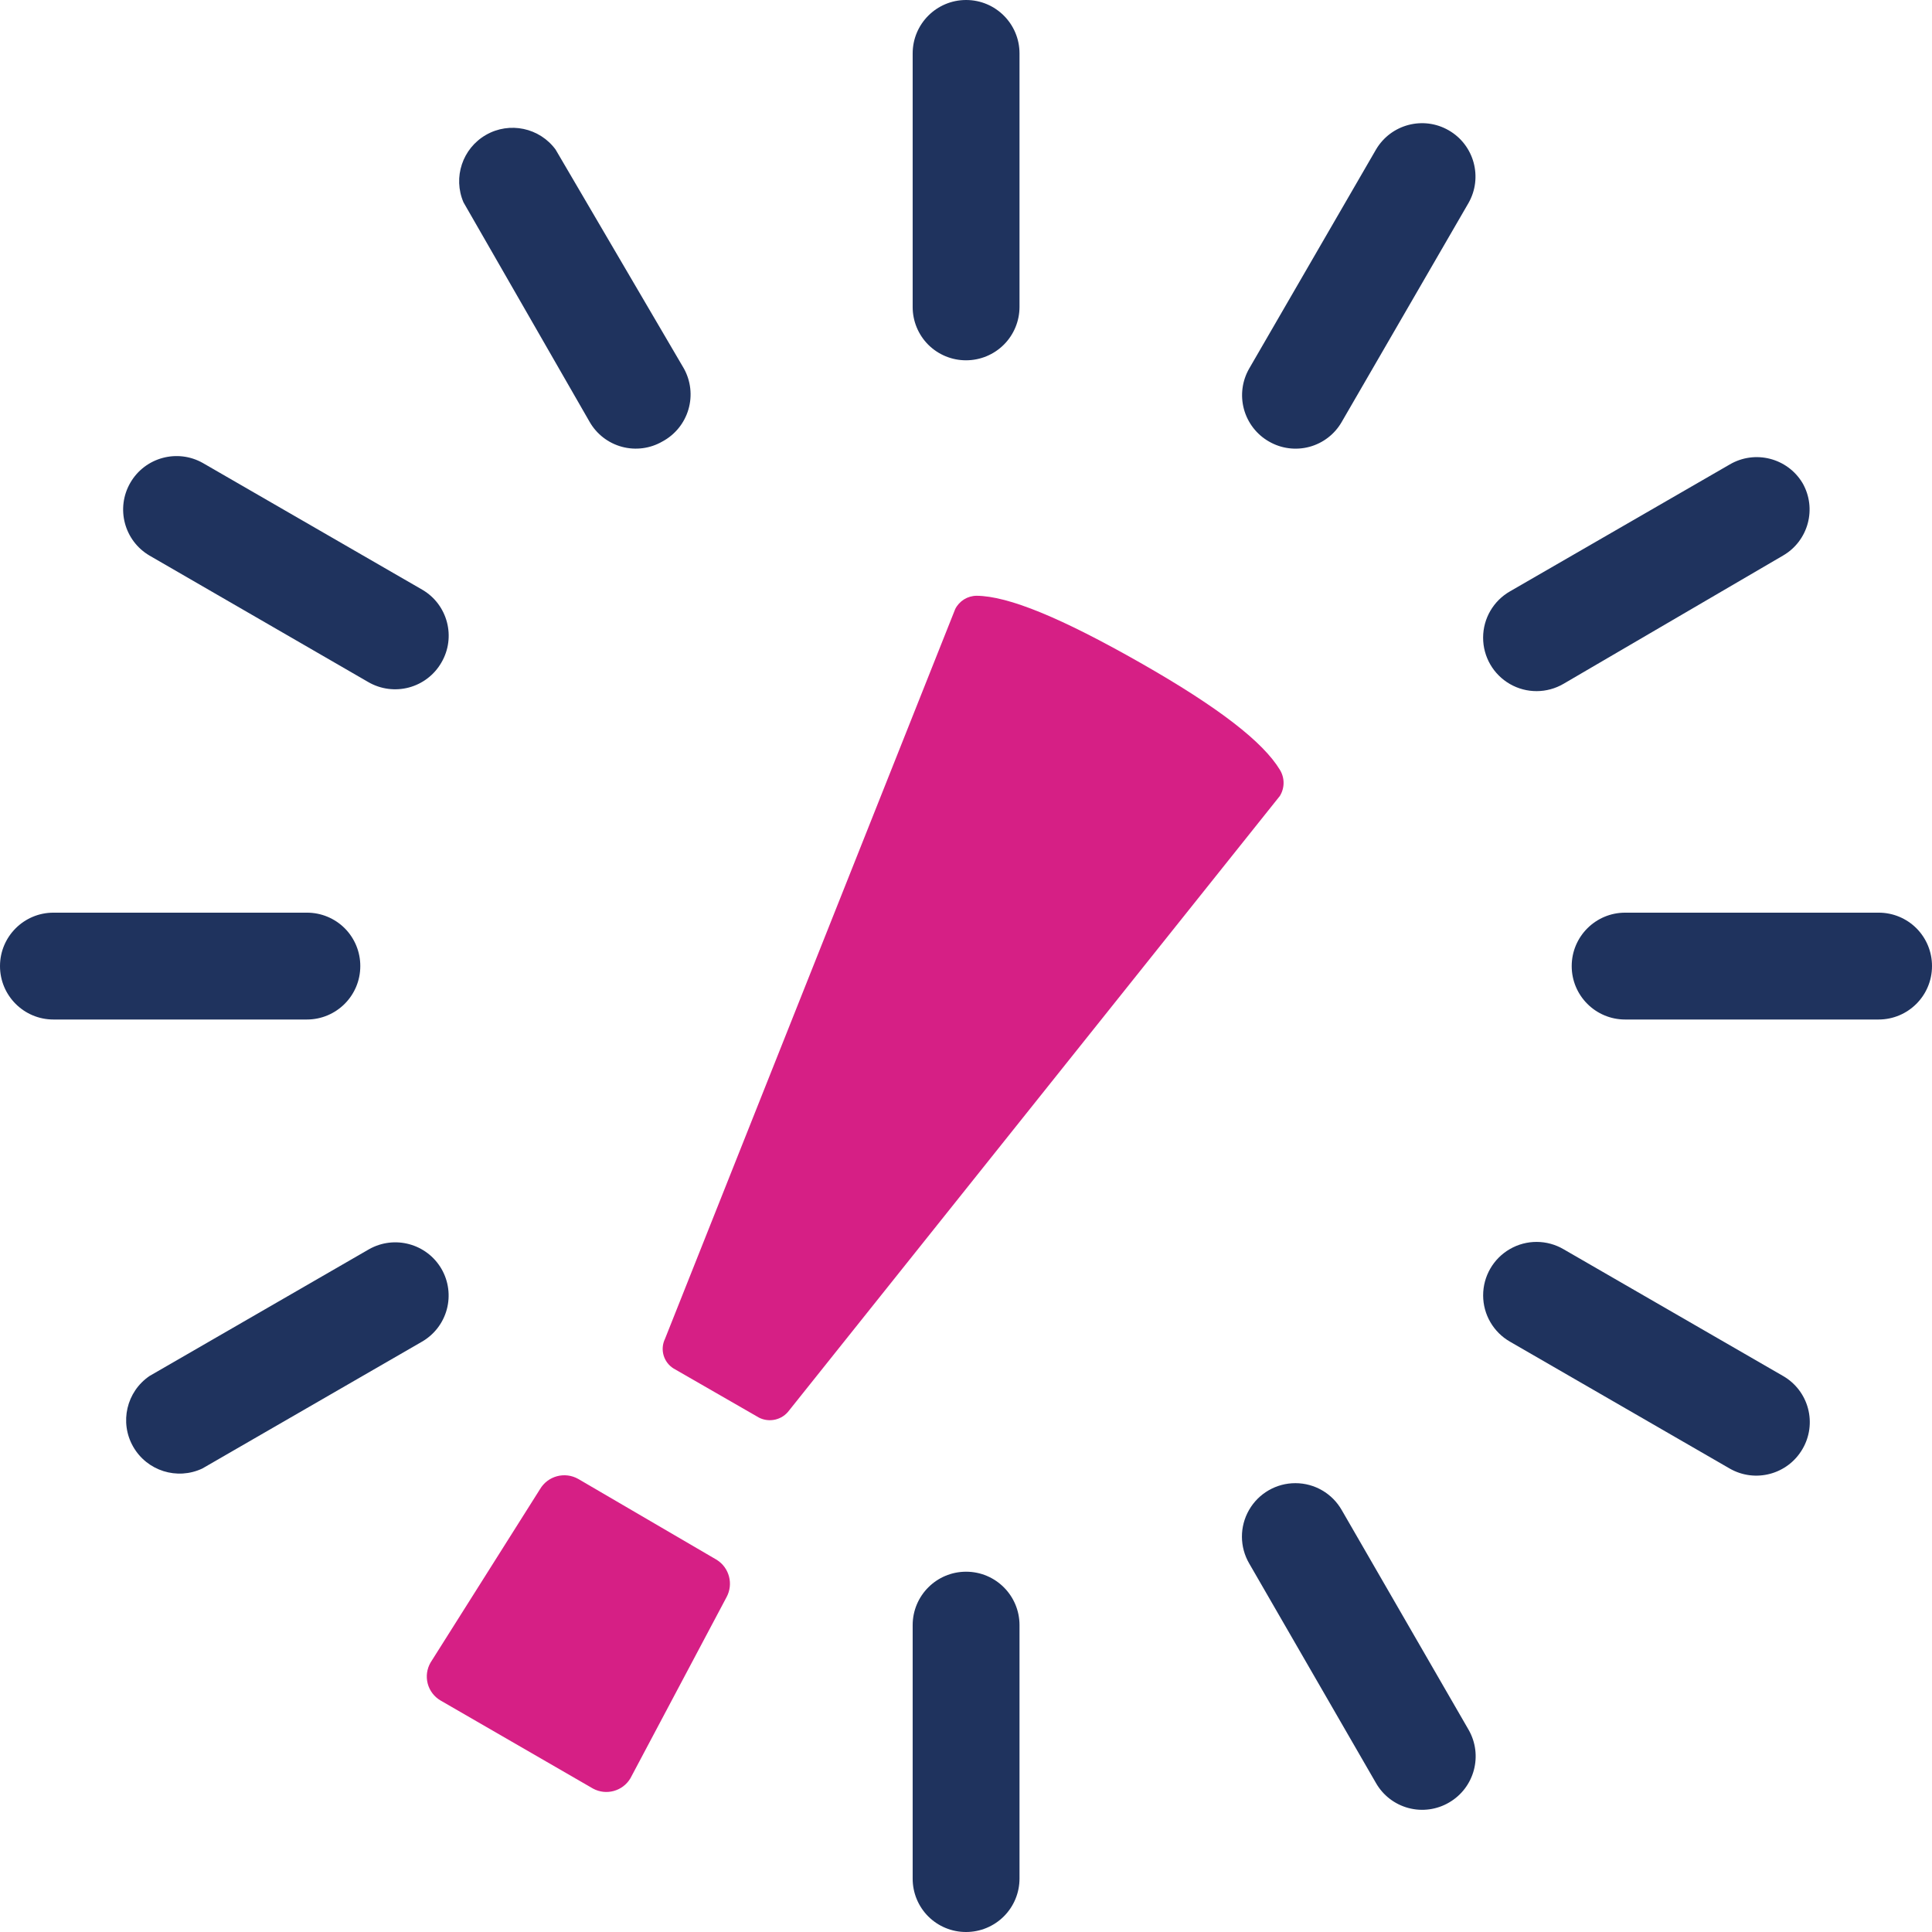
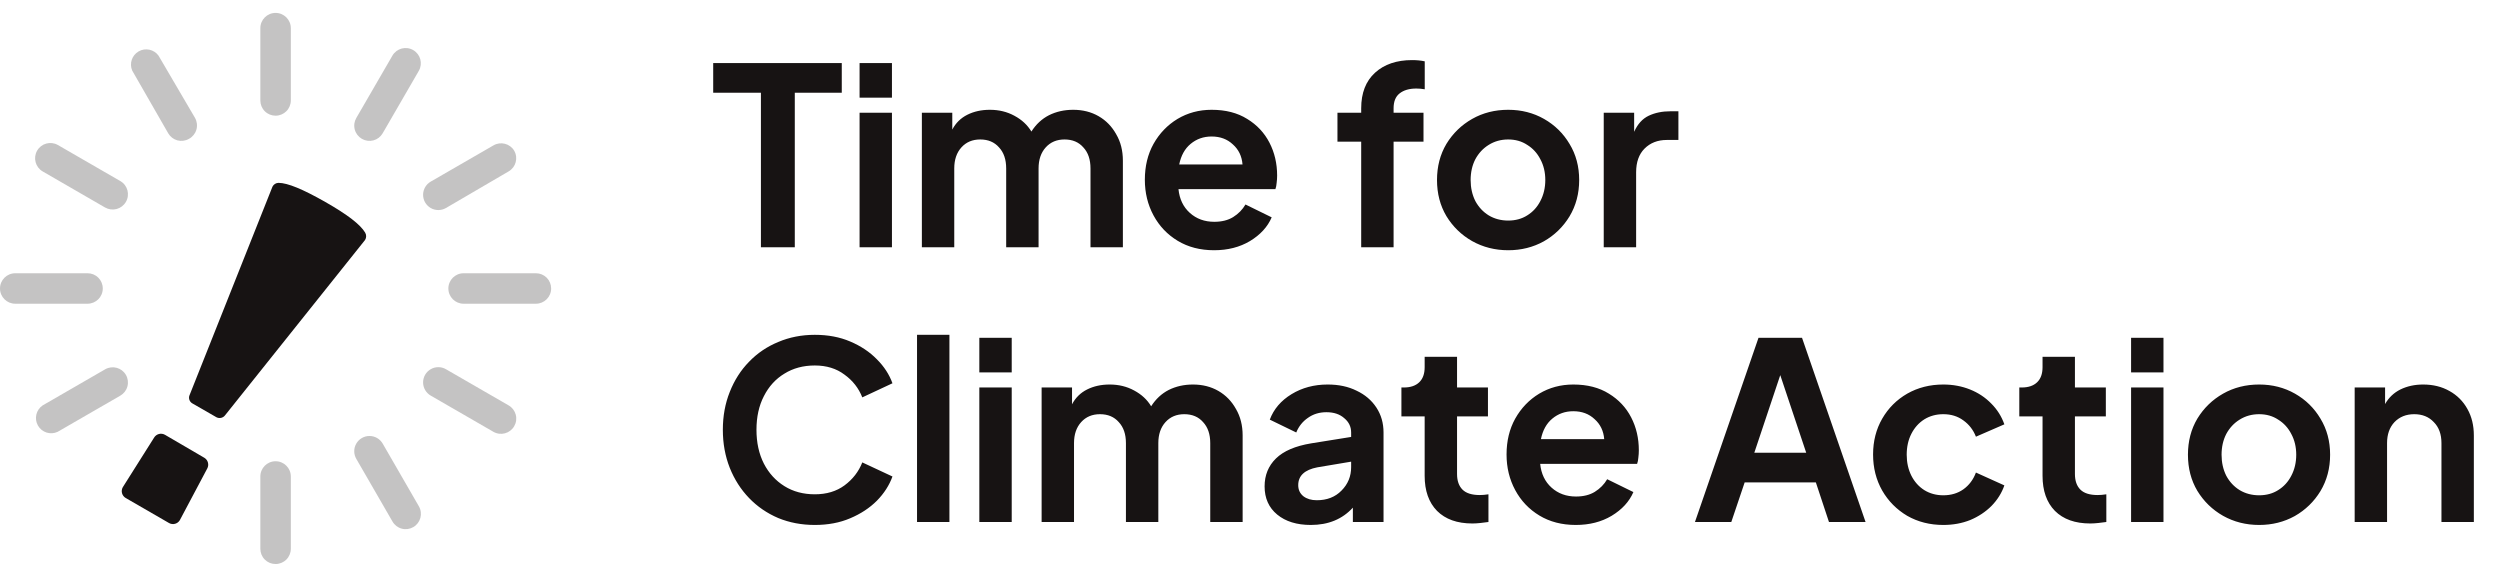
- <svg xmlns="http://www.w3.org/2000/svg" width="76" height="76" viewBox="0 0 76 76" fill="none">
-   <path d="M38.004 14.173C37.446 14.175 36.91 13.954 36.515 13.56C36.121 13.165 35.9 12.629 35.902 12.071V2.102C35.902 0.941 36.843 0 38.004 0C39.165 0 40.105 0.941 40.105 2.102V12.071C40.105 12.629 39.884 13.163 39.49 13.557C39.096 13.951 38.561 14.173 38.004 14.173Z" fill="#1F335E" />
-   <path d="M38.004 76C37.446 76.002 36.91 75.781 36.515 75.387C36.121 74.992 35.9 74.456 35.902 73.898V63.929C35.902 62.768 36.843 61.827 38.004 61.827C39.165 61.827 40.105 62.768 40.105 63.929V73.898C40.105 74.456 39.884 74.99 39.49 75.384C39.096 75.778 38.561 76 38.004 76Z" fill="#1F335E" />
-   <path d="M49.916 17.367C49.431 17.09 49.078 16.63 48.932 16.091C48.787 15.551 48.863 14.976 49.143 14.493L54.127 5.885C54.712 4.888 55.991 4.55 56.991 5.128C57.992 5.705 58.338 6.982 57.767 7.986L52.782 16.594C52.506 17.078 52.048 17.432 51.51 17.577C50.972 17.722 50.398 17.647 49.916 17.367Z" fill="#1F335E" />
-   <path d="M26.059 17.366C25.577 17.646 25.003 17.721 24.465 17.576C23.927 17.431 23.469 17.077 23.193 16.593L18.233 7.96C17.811 6.979 18.192 5.837 19.118 5.306C20.045 4.775 21.223 5.023 21.856 5.884L26.9 14.492C27.174 14.983 27.24 15.565 27.081 16.105C26.924 16.645 26.555 17.1 26.059 17.366Z" fill="#1F335E" />
-   <path d="M57.003 70.906C56.521 71.189 55.946 71.267 55.406 71.123C54.866 70.98 54.406 70.626 54.128 70.141L49.143 61.508C48.762 60.858 48.758 60.053 49.134 59.399C49.509 58.745 50.206 58.342 50.961 58.344C51.715 58.345 52.41 58.751 52.783 59.407L57.768 68.04C58.346 69.043 58.004 70.325 57.003 70.906Z" fill="#1F335E" />
-   <path d="M17.366 26.059C17.088 26.544 16.628 26.898 16.089 27.043C15.549 27.188 14.974 27.112 14.491 26.833L5.883 21.856C4.886 21.272 4.548 19.993 5.126 18.992C5.703 17.992 6.98 17.645 7.984 18.216L16.617 23.201C17.611 23.785 17.946 25.063 17.366 26.059Z" fill="#1F335E" />
-   <path d="M70.905 57.002C70.323 58.003 69.042 58.345 68.039 57.767L59.406 52.782C58.75 52.409 58.344 51.714 58.343 50.96C58.341 50.206 58.744 49.508 59.398 49.133C60.051 48.757 60.857 48.761 61.507 49.142L70.14 54.127C70.625 54.405 70.979 54.865 71.122 55.405C71.266 55.945 71.188 56.52 70.905 57.002Z" fill="#1F335E" />
-   <path d="M14.173 38.004C14.173 39.165 13.232 40.105 12.071 40.105H2.102C0.941 40.105 0 39.165 0 38.004C0 36.843 0.941 35.902 2.102 35.902H12.071C12.629 35.9 13.165 36.121 13.56 36.515C13.954 36.91 14.175 37.446 14.173 38.004Z" fill="#1F335E" />
-   <path d="M76 38.004C76 39.165 75.059 40.105 73.898 40.105H63.929C62.768 40.105 61.827 39.165 61.827 38.004C61.827 36.843 62.768 35.902 63.929 35.902H73.898C74.456 35.9 74.992 36.121 75.387 36.515C75.781 36.91 76.002 37.446 76 38.004Z" fill="#1F335E" />
-   <path d="M17.367 49.915C17.646 50.398 17.721 50.971 17.576 51.509C17.431 52.047 17.077 52.505 16.593 52.782L7.96 57.767C6.968 58.235 5.782 57.861 5.238 56.907C4.694 55.954 4.976 54.743 5.884 54.127L14.517 49.142C15.519 48.577 16.788 48.921 17.367 49.915Z" fill="#1F335E" />
-   <path d="M70.904 18.997C71.482 19.998 71.139 21.277 70.139 21.855L61.506 26.899C60.856 27.28 60.05 27.284 59.397 26.908C58.743 26.533 58.34 25.835 58.342 25.081C58.343 24.327 58.749 23.632 59.405 23.259L68.038 18.274C69.03 17.689 70.308 18.011 70.904 18.997Z" fill="#1F335E" />
-   <path d="M23.327 70.358L17.333 66.895C17.082 66.749 16.899 66.51 16.825 66.229C16.751 65.948 16.792 65.65 16.938 65.399L21.242 58.581C21.549 58.058 22.219 57.879 22.747 58.178L28.202 61.364C28.692 61.677 28.857 62.315 28.581 62.827L24.798 69.955C24.495 70.462 23.846 70.64 23.327 70.358Z" fill="#D61F85" />
-   <path d="M50.345 31.313C50.542 30.997 50.542 30.595 50.345 30.279C49.689 29.195 47.966 27.841 44.864 26.076C41.762 24.311 39.669 23.445 38.416 23.436C38.061 23.439 37.736 23.64 37.576 23.958L26.16 52.665C25.956 53.083 26.102 53.587 26.497 53.833L29.859 55.767C30.271 55.974 30.773 55.853 31.044 55.481L50.345 31.313Z" fill="#D61F85" />
+ <svg xmlns="http://www.w3.org/2000/svg" width="182" height="42" viewBox="0 0 182 42" fill="none">
+   <path d="M20.062 8.422C19.768 8.423 19.485 8.306 19.277 8.098C19.069 7.89 18.952 7.607 18.953 7.312V2.049C18.953 1.437 19.45 0.94 20.062 0.94C20.675 0.94 21.172 1.437 21.172 2.049V7.312C21.172 7.607 21.055 7.889 20.847 8.097C20.639 8.305 20.357 8.422 20.062 8.422Z" fill="#171313" fill-opacity="0.25" />
+   <path d="M20.062 41.06C19.768 41.062 19.485 40.945 19.277 40.737C19.069 40.529 18.952 40.246 18.953 39.951V34.688C18.953 34.075 19.45 33.579 20.062 33.579C20.675 33.579 21.172 34.075 21.172 34.688V39.951C21.172 40.245 21.055 40.528 20.847 40.736C20.639 40.944 20.357 41.06 20.062 41.06Z" fill="#171313" fill-opacity="0.25" />
+   <path d="M26.346 10.108C26.091 9.961 25.904 9.719 25.827 9.434C25.75 9.149 25.791 8.845 25.938 8.59L28.57 4.046C28.878 3.52 29.553 3.341 30.081 3.646C30.61 3.951 30.793 4.625 30.491 5.155L27.86 9.7C27.714 9.955 27.472 10.142 27.188 10.219C26.904 10.295 26.601 10.255 26.346 10.108Z" fill="#171313" fill-opacity="0.25" />
+   <path d="M13.757 10.108C13.502 10.255 13.2 10.295 12.916 10.219C12.632 10.142 12.39 9.955 12.244 9.7L9.626 5.142C9.403 4.624 9.604 4.022 10.093 3.741C10.582 3.461 11.204 3.592 11.538 4.046L14.201 8.59C14.346 8.85 14.38 9.157 14.297 9.442C14.213 9.727 14.019 9.967 13.757 10.108Z" fill="#171313" fill-opacity="0.25" />
+   <path d="M30.091 38.371C29.836 38.52 29.533 38.562 29.247 38.486C28.962 38.41 28.72 38.223 28.573 37.967L25.941 33.41C25.74 33.066 25.738 32.641 25.936 32.296C26.135 31.951 26.503 31.738 26.901 31.739C27.299 31.74 27.666 31.954 27.863 32.3L30.494 36.858C30.8 37.387 30.619 38.064 30.091 38.371Z" fill="#171313" fill-opacity="0.25" />
+   <path d="M9.165 14.697C9.018 14.952 8.776 15.139 8.491 15.216C8.206 15.292 7.903 15.252 7.647 15.105L3.103 12.478C2.577 12.169 2.399 11.494 2.704 10.966C3.008 10.438 3.682 10.255 4.213 10.556L8.77 13.188C9.295 13.496 9.471 14.171 9.165 14.697Z" fill="#171313" fill-opacity="0.25" />
+   <path d="M37.432 31.031C37.126 31.559 36.449 31.74 35.919 31.435L31.362 28.803C31.016 28.607 30.802 28.239 30.801 27.841C30.8 27.443 31.012 27.075 31.358 26.877C31.703 26.679 32.128 26.68 32.471 26.882L37.029 29.513C37.285 29.66 37.471 29.903 37.547 30.188C37.623 30.473 37.582 30.777 37.432 31.031Z" fill="#171313" fill-opacity="0.25" />
+   <path d="M7.482 21.002C7.482 21.615 6.985 22.111 6.372 22.111H1.109C0.497 22.111 0 21.615 0 21.002C0 20.389 0.497 19.893 1.109 19.893H6.372C6.667 19.891 6.95 20.008 7.158 20.216C7.367 20.424 7.483 20.707 7.482 21.002Z" fill="#171313" fill-opacity="0.25" />
+   <path d="M40.123 21.002C40.123 21.615 39.626 22.111 39.013 22.111H33.75C33.137 22.111 32.641 21.615 32.641 21.002C32.641 20.389 33.137 19.893 33.75 19.893H39.013C39.308 19.891 39.59 20.008 39.799 20.216C40.007 20.424 40.124 20.707 40.123 21.002Z" fill="#171313" fill-opacity="0.25" />
+   <path d="M9.166 27.291C9.313 27.545 9.353 27.848 9.276 28.132C9.2 28.416 9.013 28.658 8.758 28.804L4.2 31.435C3.676 31.683 3.05 31.485 2.763 30.982C2.476 30.478 2.624 29.839 3.104 29.514L7.661 26.882C8.19 26.584 8.86 26.766 9.166 27.291Z" fill="#171313" fill-opacity="0.25" />
+   <path d="M37.432 10.968C37.737 11.496 37.557 12.172 37.029 12.477L32.471 15.14C32.128 15.341 31.703 15.343 31.358 15.145C31.012 14.946 30.8 14.578 30.801 14.18C30.802 13.782 31.016 13.415 31.362 13.218L35.919 10.587C36.443 10.278 37.118 10.448 37.432 10.968Z" fill="#171313" fill-opacity="0.25" />
+   <path d="M12.315 38.082L9.151 36.254C9.018 36.177 8.922 36.05 8.882 35.902C8.843 35.754 8.865 35.596 8.942 35.464L11.214 31.865C11.376 31.589 11.73 31.494 12.008 31.652L14.888 33.334C15.147 33.499 15.234 33.836 15.088 34.106L13.091 37.869C12.931 38.137 12.589 38.231 12.315 38.082Z" fill="#171313" />
+   <path d="M26.577 17.47C26.682 17.303 26.682 17.091 26.577 16.924C26.231 16.352 25.321 15.637 23.684 14.705C22.047 13.774 20.942 13.316 20.28 13.312C20.093 13.313 19.921 13.42 19.837 13.587L13.81 28.742C13.703 28.962 13.779 29.229 13.988 29.358L15.763 30.379C15.98 30.489 16.245 30.425 16.389 30.228L26.577 17.47Z" fill="#171313" />
+   <path d="M55.395 18.001H57.861V6.751H61.281V4.591H51.921V6.751H55.395V18.001ZM62.577 7.111H64.934V4.591H62.577V7.111ZM62.577 18.001H64.934V8.209H62.577V18.001ZM67.112 18.001H69.47V12.259C69.47 11.623 69.644 11.113 69.992 10.729C70.34 10.345 70.796 10.153 71.36 10.153C71.936 10.153 72.392 10.345 72.728 10.729C73.076 11.101 73.25 11.611 73.25 12.259V18.001H75.608V12.259C75.608 11.623 75.782 11.113 76.13 10.729C76.478 10.345 76.934 10.153 77.498 10.153C78.074 10.153 78.53 10.345 78.866 10.729C79.214 11.101 79.388 11.611 79.388 12.259V18.001H81.746V11.701C81.746 10.969 81.584 10.327 81.26 9.775C80.948 9.211 80.522 8.773 79.982 8.461C79.442 8.149 78.824 7.993 78.128 7.993C77.48 7.993 76.892 8.125 76.364 8.389C75.848 8.653 75.422 9.049 75.086 9.577C74.798 9.097 74.384 8.713 73.844 8.425C73.316 8.137 72.722 7.993 72.062 7.993C71.45 7.993 70.904 8.113 70.424 8.353C69.944 8.593 69.578 8.953 69.326 9.433V8.209H67.112V18.001ZM88.385 18.217C89.381 18.217 90.251 17.995 90.995 17.551C91.751 17.095 92.279 16.519 92.579 15.823L90.671 14.887C90.455 15.259 90.155 15.565 89.771 15.805C89.399 16.033 88.943 16.147 88.403 16.147C87.695 16.147 87.101 15.931 86.621 15.499C86.141 15.067 85.865 14.491 85.793 13.771H92.849C92.897 13.639 92.927 13.489 92.939 13.321C92.963 13.141 92.975 12.961 92.975 12.781C92.975 11.905 92.789 11.107 92.417 10.387C92.045 9.667 91.505 9.091 90.797 8.659C90.089 8.215 89.225 7.993 88.205 7.993C87.293 7.993 86.465 8.215 85.721 8.659C84.989 9.103 84.407 9.709 83.975 10.477C83.555 11.233 83.345 12.103 83.345 13.087C83.345 14.035 83.555 14.899 83.975 15.679C84.395 16.459 84.983 17.077 85.739 17.533C86.495 17.989 87.377 18.217 88.385 18.217ZM88.205 9.937C88.829 9.937 89.345 10.129 89.753 10.513C90.173 10.885 90.407 11.371 90.455 11.971H85.847C85.979 11.323 86.255 10.825 86.675 10.477C87.107 10.117 87.617 9.937 88.205 9.937ZM99.095 18.001H101.453V10.315H103.631V8.209H101.453V7.885C101.453 7.393 101.597 7.033 101.885 6.805C102.185 6.565 102.593 6.445 103.109 6.445C103.301 6.445 103.505 6.463 103.721 6.499V4.465C103.445 4.405 103.139 4.375 102.803 4.375C101.675 4.375 100.775 4.681 100.103 5.293C99.431 5.905 99.095 6.769 99.095 7.885V8.209H97.367V10.315H99.095V18.001ZM109.798 18.217C110.746 18.217 111.61 18.001 112.39 17.569C113.17 17.125 113.794 16.519 114.262 15.751C114.73 14.971 114.964 14.089 114.964 13.105C114.964 12.121 114.73 11.245 114.262 10.477C113.806 9.709 113.188 9.103 112.408 8.659C111.628 8.215 110.758 7.993 109.798 7.993C108.826 7.993 107.95 8.215 107.17 8.659C106.39 9.103 105.766 9.709 105.298 10.477C104.842 11.245 104.614 12.121 104.614 13.105C104.614 14.089 104.842 14.965 105.298 15.733C105.766 16.501 106.39 17.107 107.17 17.551C107.962 17.995 108.838 18.217 109.798 18.217ZM109.798 16.057C109.27 16.057 108.796 15.931 108.376 15.679C107.968 15.427 107.644 15.079 107.404 14.635C107.176 14.179 107.062 13.669 107.062 13.105C107.062 12.541 107.176 12.037 107.404 11.593C107.644 11.149 107.968 10.801 108.376 10.549C108.796 10.285 109.27 10.153 109.798 10.153C110.326 10.153 110.788 10.285 111.184 10.549C111.592 10.801 111.91 11.149 112.138 11.593C112.378 12.037 112.498 12.541 112.498 13.105C112.498 13.669 112.378 14.179 112.138 14.635C111.91 15.079 111.592 15.427 111.184 15.679C110.788 15.931 110.326 16.057 109.798 16.057ZM116.752 18.001H119.11V12.547C119.11 11.803 119.314 11.227 119.722 10.819C120.142 10.399 120.682 10.189 121.342 10.189H122.188V8.101H121.612C121.012 8.101 120.484 8.209 120.028 8.425C119.572 8.641 119.218 9.031 118.966 9.595V8.209H116.752V18.001ZM59.319 38.217C60.279 38.217 61.137 38.055 61.893 37.731C62.661 37.407 63.309 36.981 63.837 36.453C64.365 35.913 64.743 35.325 64.971 34.689L62.775 33.663C62.511 34.335 62.079 34.893 61.479 35.337C60.891 35.769 60.171 35.985 59.319 35.985C58.479 35.985 57.741 35.787 57.105 35.391C56.469 34.995 55.971 34.449 55.611 33.753C55.251 33.045 55.071 32.223 55.071 31.287C55.071 30.351 55.251 29.535 55.611 28.839C55.971 28.131 56.469 27.585 57.105 27.201C57.741 26.805 58.479 26.607 59.319 26.607C60.171 26.607 60.891 26.829 61.479 27.273C62.079 27.705 62.511 28.257 62.775 28.929L64.971 27.903C64.743 27.267 64.365 26.685 63.837 26.157C63.309 25.617 62.661 25.185 61.893 24.861C61.137 24.537 60.279 24.375 59.319 24.375C58.359 24.375 57.471 24.549 56.655 24.897C55.839 25.233 55.131 25.713 54.531 26.337C53.931 26.949 53.463 27.681 53.127 28.533C52.791 29.373 52.623 30.291 52.623 31.287C52.623 32.283 52.791 33.207 53.127 34.059C53.463 34.899 53.931 35.631 54.531 36.255C55.131 36.879 55.839 37.365 56.655 37.713C57.471 38.049 58.359 38.217 59.319 38.217ZM66.76 38.001H69.118V24.375H66.76V38.001ZM71.295 27.111H73.653V24.591H71.295V27.111ZM71.295 38.001H73.653V28.209H71.295V38.001ZM75.83 38.001H78.188V32.259C78.188 31.623 78.362 31.113 78.71 30.729C79.058 30.345 79.514 30.153 80.078 30.153C80.654 30.153 81.11 30.345 81.446 30.729C81.794 31.101 81.968 31.611 81.968 32.259V38.001H84.326V32.259C84.326 31.623 84.5 31.113 84.848 30.729C85.196 30.345 85.652 30.153 86.216 30.153C86.792 30.153 87.248 30.345 87.584 30.729C87.932 31.101 88.106 31.611 88.106 32.259V38.001H90.464V31.701C90.464 30.969 90.302 30.327 89.978 29.775C89.666 29.211 89.24 28.773 88.7 28.461C88.16 28.149 87.542 27.993 86.846 27.993C86.198 27.993 85.61 28.125 85.082 28.389C84.566 28.653 84.14 29.049 83.804 29.577C83.516 29.097 83.102 28.713 82.562 28.425C82.034 28.137 81.44 27.993 80.78 27.993C80.168 27.993 79.622 28.113 79.142 28.353C78.662 28.593 78.296 28.953 78.044 29.433V28.209H75.83V38.001ZM95.429 38.217C96.701 38.217 97.721 37.797 98.489 36.957V38.001H100.721V31.485C100.721 30.801 100.547 30.195 100.199 29.667C99.851 29.139 99.371 28.731 98.759 28.443C98.159 28.143 97.457 27.993 96.653 27.993C95.669 27.993 94.793 28.227 94.025 28.695C93.257 29.163 92.729 29.781 92.441 30.549L94.367 31.485C94.547 31.041 94.829 30.687 95.213 30.423C95.597 30.147 96.047 30.009 96.563 30.009C97.103 30.009 97.535 30.153 97.859 30.441C98.195 30.717 98.363 31.065 98.363 31.485V31.809L95.447 32.277C94.295 32.469 93.443 32.835 92.891 33.375C92.339 33.915 92.063 34.593 92.063 35.409C92.063 36.273 92.369 36.957 92.981 37.461C93.593 37.965 94.409 38.217 95.429 38.217ZM94.511 35.319C94.511 34.635 94.973 34.203 95.897 34.023L98.363 33.609V34.005C98.363 34.677 98.129 35.247 97.661 35.715C97.205 36.183 96.605 36.417 95.861 36.417C95.465 36.417 95.141 36.321 94.889 36.129C94.637 35.925 94.511 35.655 94.511 35.319ZM107.189 38.109C107.369 38.109 107.567 38.097 107.783 38.073C107.999 38.049 108.191 38.025 108.359 38.001V35.985C108.131 36.021 107.921 36.039 107.729 36.039C107.153 36.039 106.733 35.907 106.469 35.643C106.205 35.379 106.073 35.001 106.073 34.509V30.315H108.323V28.209H106.073V25.977H103.715V26.733C103.715 27.213 103.583 27.579 103.319 27.831C103.055 28.083 102.683 28.209 102.203 28.209H102.023V30.315H103.715V34.635C103.715 35.727 104.015 36.579 104.615 37.191C105.227 37.803 106.085 38.109 107.189 38.109ZM114.717 38.217C115.713 38.217 116.583 37.995 117.327 37.551C118.083 37.095 118.611 36.519 118.911 35.823L117.003 34.887C116.787 35.259 116.487 35.565 116.103 35.805C115.731 36.033 115.275 36.147 114.735 36.147C114.027 36.147 113.433 35.931 112.953 35.499C112.473 35.067 112.197 34.491 112.125 33.771H119.181C119.229 33.639 119.259 33.489 119.271 33.321C119.295 33.141 119.307 32.961 119.307 32.781C119.307 31.905 119.121 31.107 118.749 30.387C118.377 29.667 117.837 29.091 117.129 28.659C116.421 28.215 115.557 27.993 114.537 27.993C113.625 27.993 112.797 28.215 112.053 28.659C111.321 29.103 110.739 29.709 110.307 30.477C109.887 31.233 109.677 32.103 109.677 33.087C109.677 34.035 109.887 34.899 110.307 35.679C110.727 36.459 111.315 37.077 112.071 37.533C112.827 37.989 113.709 38.217 114.717 38.217ZM114.537 29.937C115.161 29.937 115.677 30.129 116.085 30.513C116.505 30.885 116.739 31.371 116.787 31.971H112.179C112.311 31.323 112.587 30.825 113.007 30.477C113.439 30.117 113.949 29.937 114.537 29.937ZM123.393 38.001H126.039L127.011 35.121H132.195L133.149 38.001H135.813L131.187 24.591H128.019L123.393 38.001ZM127.713 32.961L129.603 27.309L131.493 32.961H127.713ZM141.472 38.217C142.18 38.217 142.834 38.097 143.434 37.857C144.034 37.605 144.55 37.263 144.982 36.831C145.414 36.387 145.726 35.889 145.918 35.337L143.848 34.401C143.656 34.917 143.35 35.325 142.93 35.625C142.522 35.913 142.036 36.057 141.472 36.057C140.956 36.057 140.494 35.931 140.086 35.679C139.69 35.427 139.378 35.079 139.15 34.635C138.922 34.179 138.808 33.669 138.808 33.105C138.808 32.529 138.922 32.019 139.15 31.575C139.378 31.131 139.69 30.783 140.086 30.531C140.494 30.279 140.956 30.153 141.472 30.153C142.036 30.153 142.522 30.303 142.93 30.603C143.35 30.903 143.656 31.299 143.848 31.791L145.918 30.891C145.714 30.315 145.396 29.811 144.964 29.379C144.532 28.935 144.016 28.593 143.416 28.353C142.816 28.113 142.168 27.993 141.472 27.993C140.5 27.993 139.624 28.215 138.844 28.659C138.076 29.103 137.47 29.709 137.026 30.477C136.582 31.245 136.36 32.115 136.36 33.087C136.36 34.059 136.582 34.935 137.026 35.715C137.47 36.483 138.076 37.095 138.844 37.551C139.624 37.995 140.5 38.217 141.472 38.217ZM152.171 38.109C152.351 38.109 152.549 38.097 152.765 38.073C152.981 38.049 153.173 38.025 153.341 38.001V35.985C153.113 36.021 152.903 36.039 152.711 36.039C152.135 36.039 151.715 35.907 151.451 35.643C151.187 35.379 151.055 35.001 151.055 34.509V30.315H153.305V28.209H151.055V25.977H148.697V26.733C148.697 27.213 148.565 27.579 148.301 27.831C148.037 28.083 147.665 28.209 147.185 28.209H147.005V30.315H148.697V34.635C148.697 35.727 148.997 36.579 149.597 37.191C150.209 37.803 151.067 38.109 152.171 38.109ZM155.143 27.111H157.501V24.591H155.143V27.111ZM155.143 38.001H157.501V28.209H155.143V38.001ZM164.466 38.217C165.414 38.217 166.278 38.001 167.058 37.569C167.838 37.125 168.462 36.519 168.93 35.751C169.398 34.971 169.632 34.089 169.632 33.105C169.632 32.121 169.398 31.245 168.93 30.477C168.474 29.709 167.856 29.103 167.076 28.659C166.296 28.215 165.426 27.993 164.466 27.993C163.494 27.993 162.618 28.215 161.838 28.659C161.058 29.103 160.434 29.709 159.966 30.477C159.51 31.245 159.282 32.121 159.282 33.105C159.282 34.089 159.51 34.965 159.966 35.733C160.434 36.501 161.058 37.107 161.838 37.551C162.63 37.995 163.506 38.217 164.466 38.217ZM164.466 36.057C163.938 36.057 163.464 35.931 163.044 35.679C162.636 35.427 162.312 35.079 162.072 34.635C161.844 34.179 161.73 33.669 161.73 33.105C161.73 32.541 161.844 32.037 162.072 31.593C162.312 31.149 162.636 30.801 163.044 30.549C163.464 30.285 163.938 30.153 164.466 30.153C164.994 30.153 165.456 30.285 165.852 30.549C166.26 30.801 166.578 31.149 166.806 31.593C167.046 32.037 167.166 32.541 167.166 33.105C167.166 33.669 167.046 34.179 166.806 34.635C166.578 35.079 166.26 35.427 165.852 35.679C165.456 35.931 164.994 36.057 164.466 36.057ZM171.42 38.001H173.778V32.259C173.778 31.623 173.958 31.113 174.318 30.729C174.69 30.345 175.17 30.153 175.758 30.153C176.346 30.153 176.82 30.345 177.18 30.729C177.552 31.101 177.738 31.611 177.738 32.259V38.001H180.096V31.701C180.096 30.969 179.94 30.327 179.628 29.775C179.316 29.211 178.878 28.773 178.314 28.461C177.762 28.149 177.126 27.993 176.406 27.993C175.794 27.993 175.242 28.113 174.75 28.353C174.27 28.593 173.898 28.947 173.634 29.415V28.209H171.42V38.001Z" fill="#171313" />
</svg>
